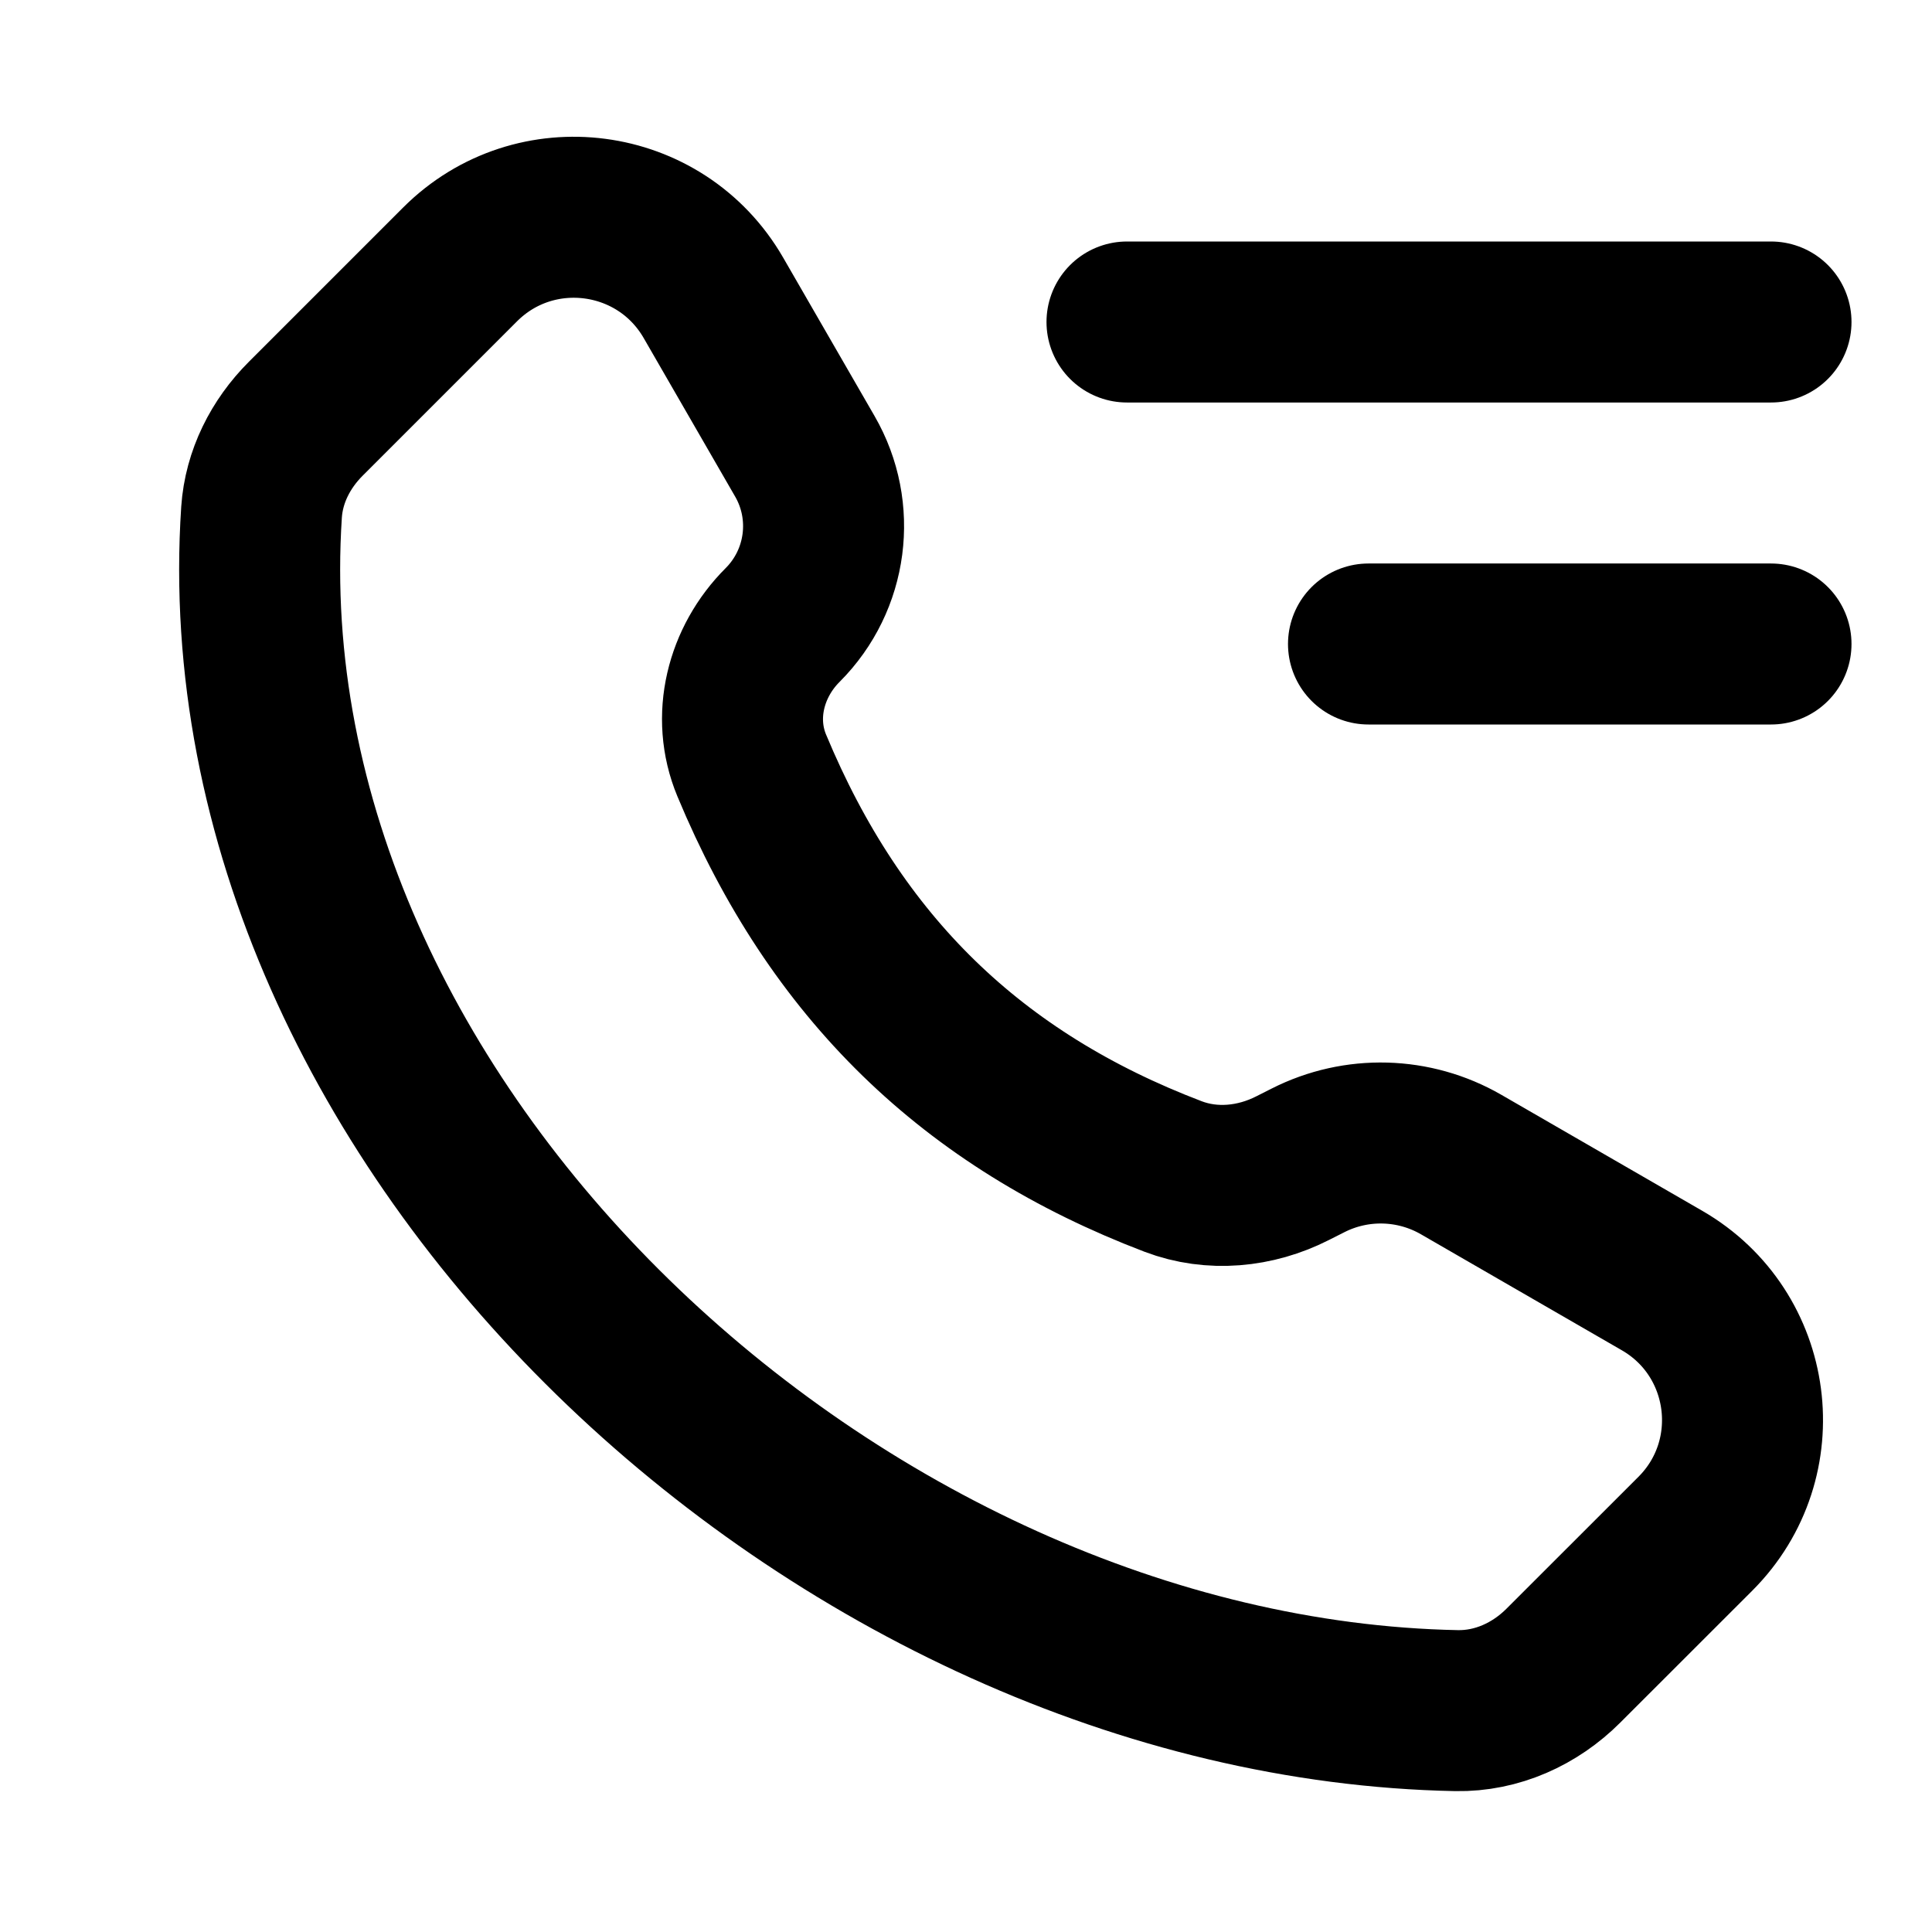
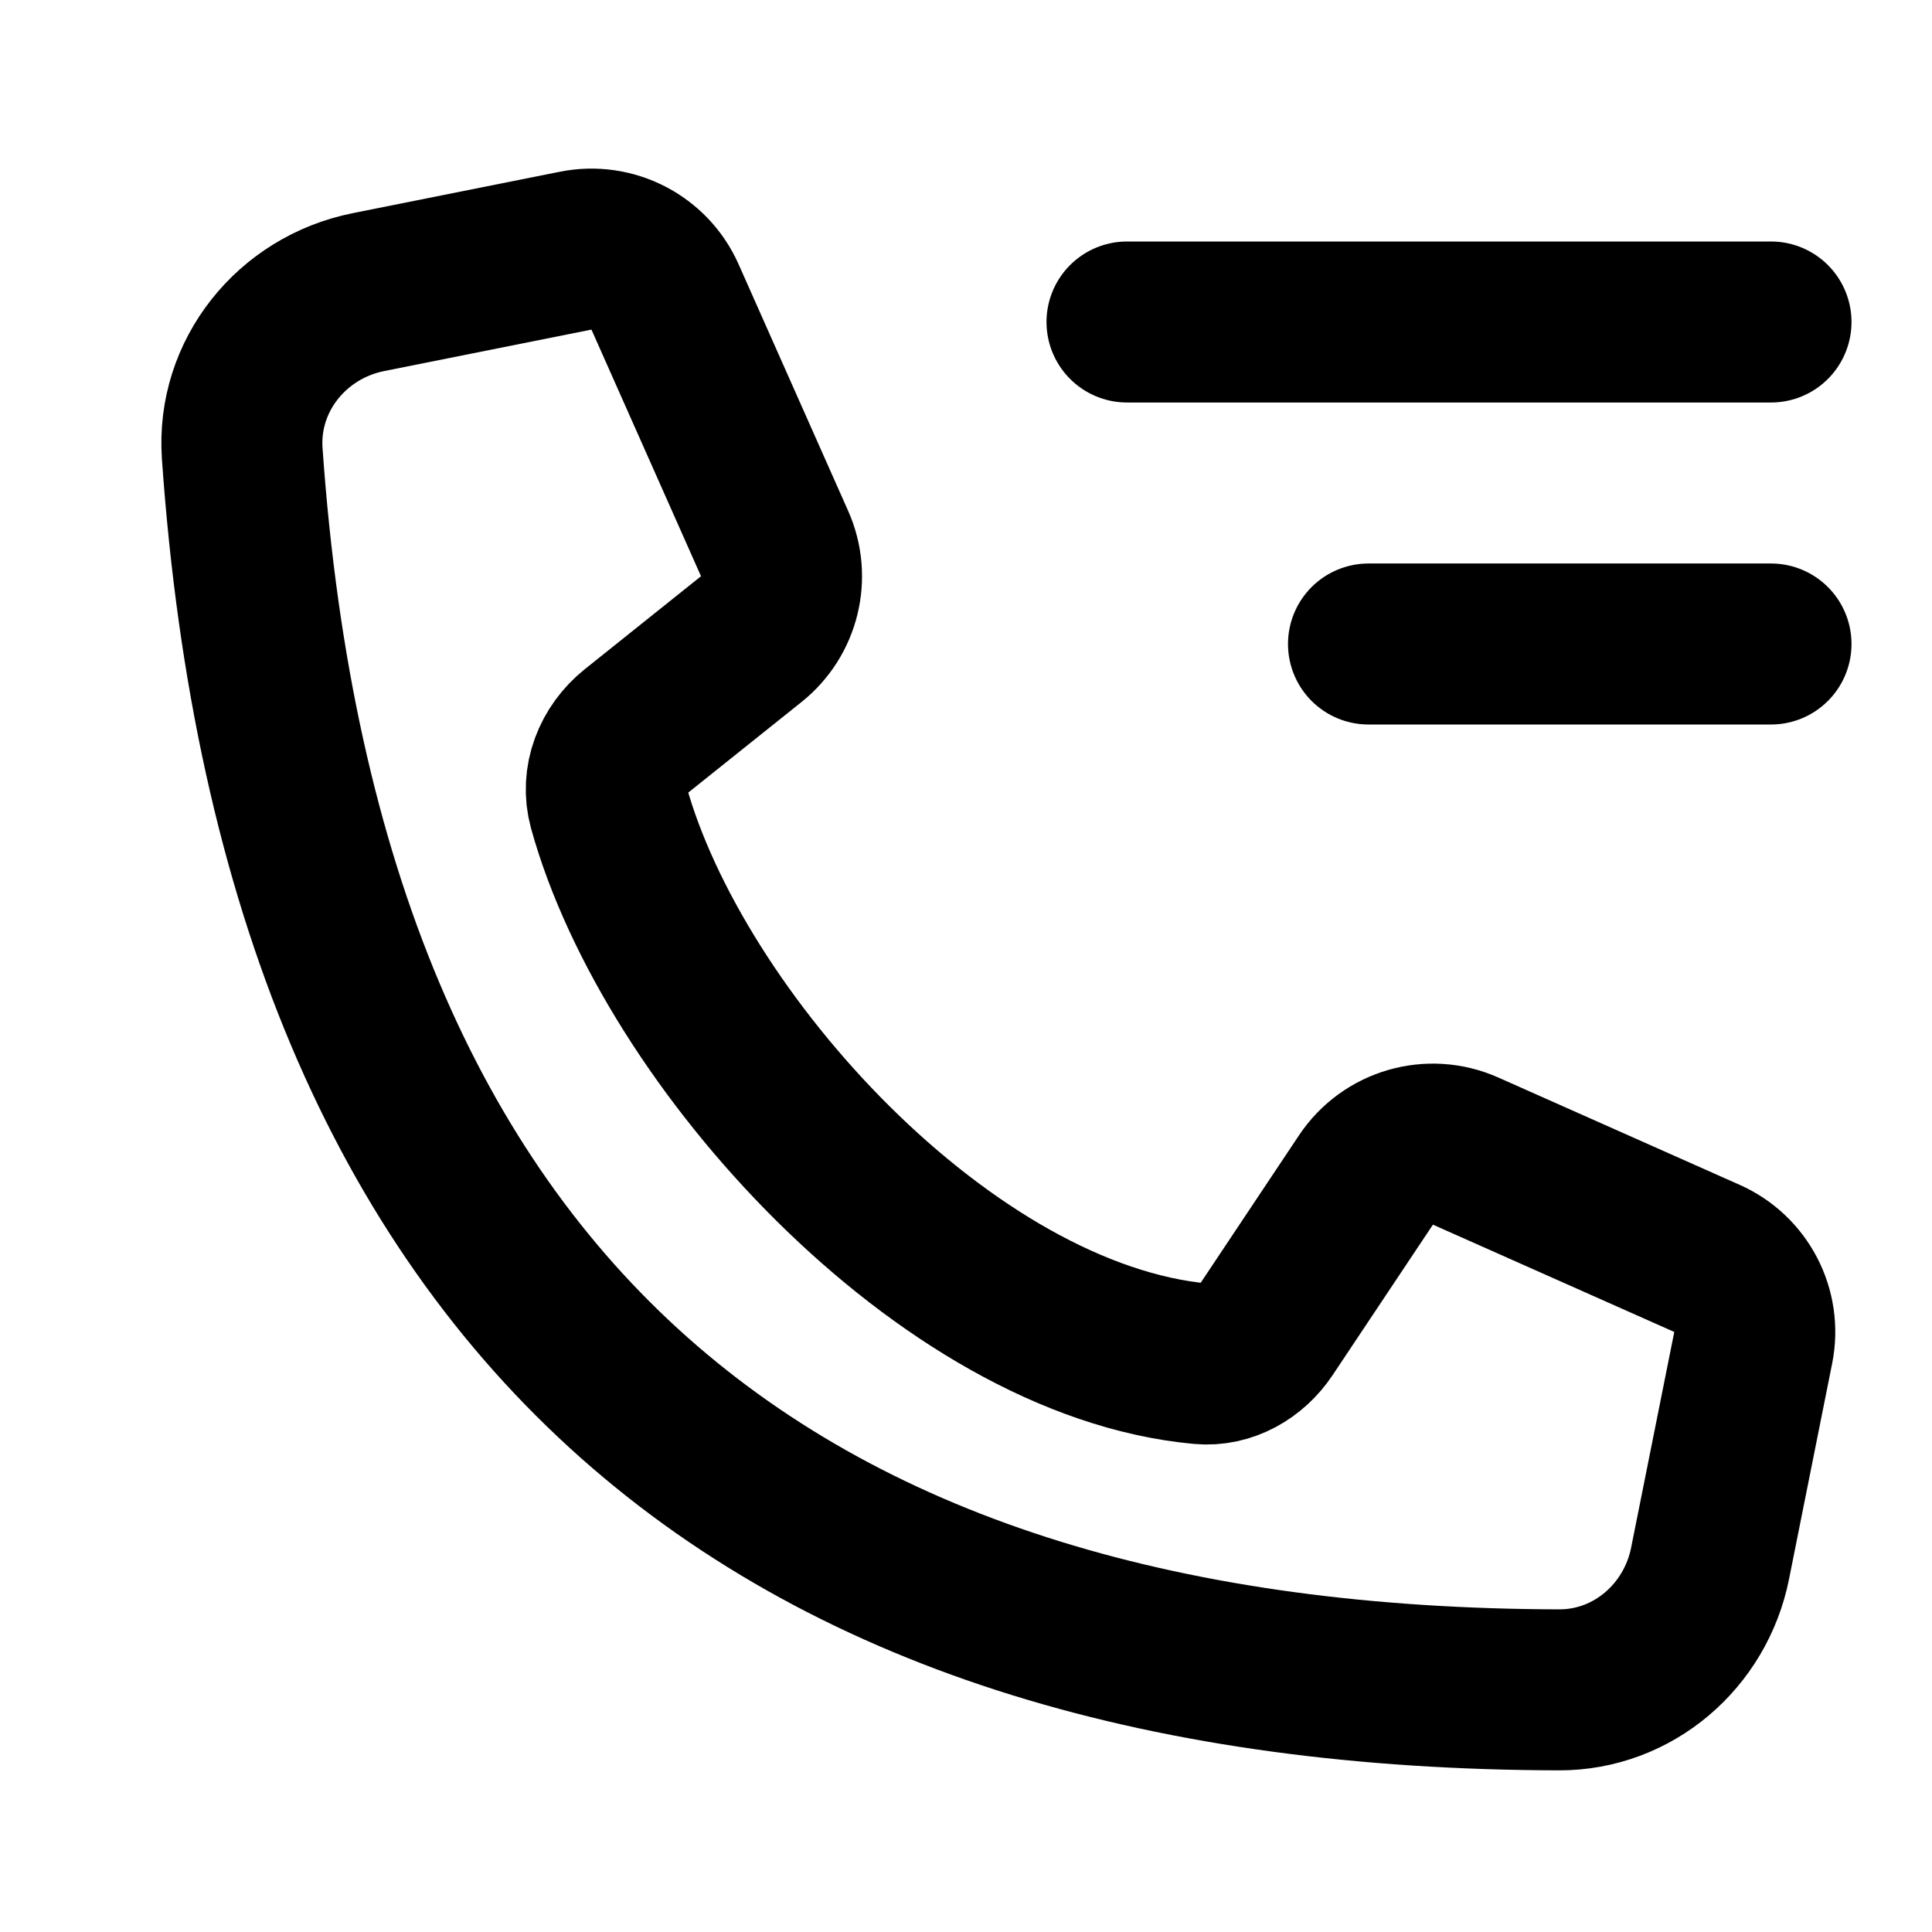
<svg xmlns="http://www.w3.org/2000/svg" width="24" height="24" viewBox="0 0 24 24" fill="none">
-   <path d="M19.422 20.69L21.06 19.053C21.99 18.123 21.785 16.564 20.646 15.907L18.152 14.467C17.567 14.129 16.851 14.109 16.248 14.415L16.056 14.512C15.595 14.746 15.057 14.799 14.573 14.615C12.08 13.665 10.382 12.018 9.338 9.508C9.088 8.907 9.262 8.223 9.723 7.763C10.278 7.207 10.391 6.348 9.998 5.668L8.862 3.699C8.204 2.56 6.645 2.355 5.715 3.285L3.797 5.203C3.485 5.515 3.279 5.921 3.249 6.361C2.744 13.984 10.436 21.102 18.094 21.25C18.595 21.259 19.069 21.044 19.422 20.69Z" stroke-width="2" stroke-linecap="round" stroke-linejoin="round" stroke="black" />
-   <path d="M14 4H22" stroke-width="2" stroke-linecap="round" stroke-linejoin="round" stroke="black" />
-   <path d="M17 8H22" stroke-width="2" stroke-linecap="round" stroke-linejoin="round" stroke="black" />
+   <path d="M8.261 3.688L9.622 6.752C9.807 7.167 9.688 7.655 9.333 7.939L7.89 9.093C7.609 9.318 7.465 9.678 7.561 10.025C8.36 12.913 11.748 16.65 14.921 16.941C15.243 16.97 15.542 16.797 15.722 16.528L16.968 14.659C17.238 14.253 17.761 14.101 18.206 14.299L21.204 15.632C21.632 15.822 21.871 16.283 21.779 16.742L21.243 19.422C21.062 20.324 20.287 20.994 19.368 20.992C9.778 20.969 3.764 16.449 3.009 5.633C2.942 4.667 3.626 3.819 4.576 3.629L7.151 3.114C7.61 3.022 8.071 3.261 8.261 3.688Z" stroke-width="2" stroke="black" />
+   <path d="M14 4H22M17 8H22" stroke-width="2" stroke-linecap="round" stroke-linejoin="round" stroke="black" />
</svg>
